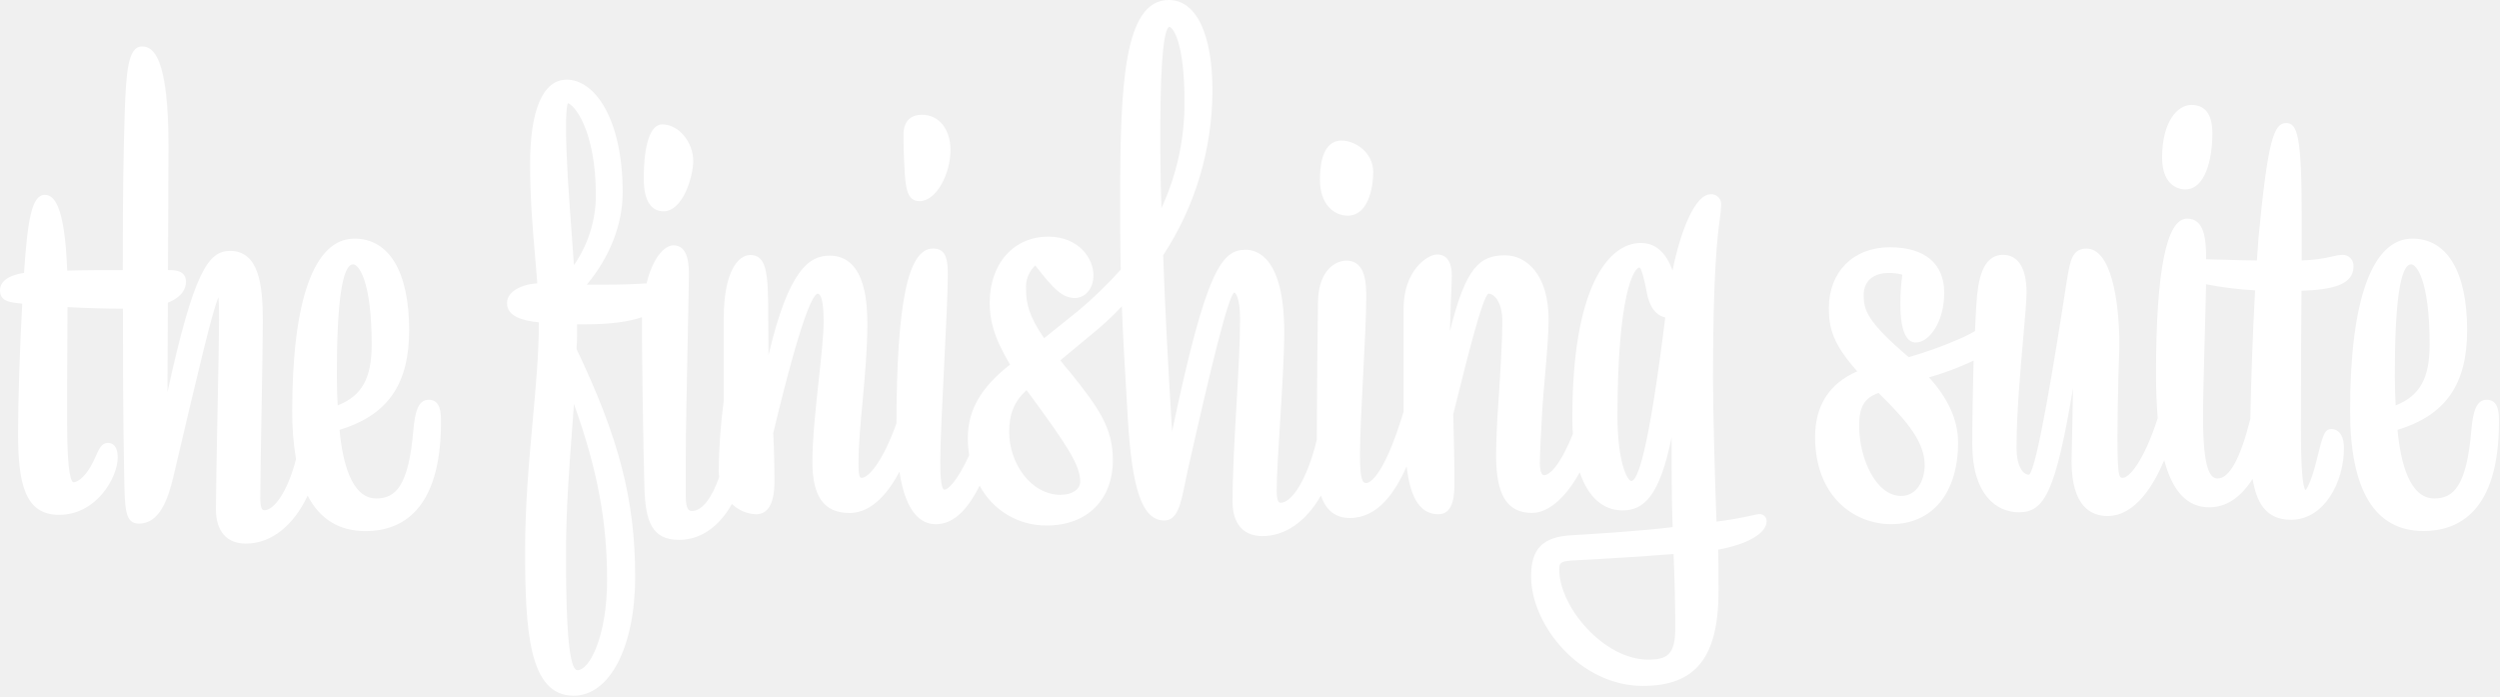
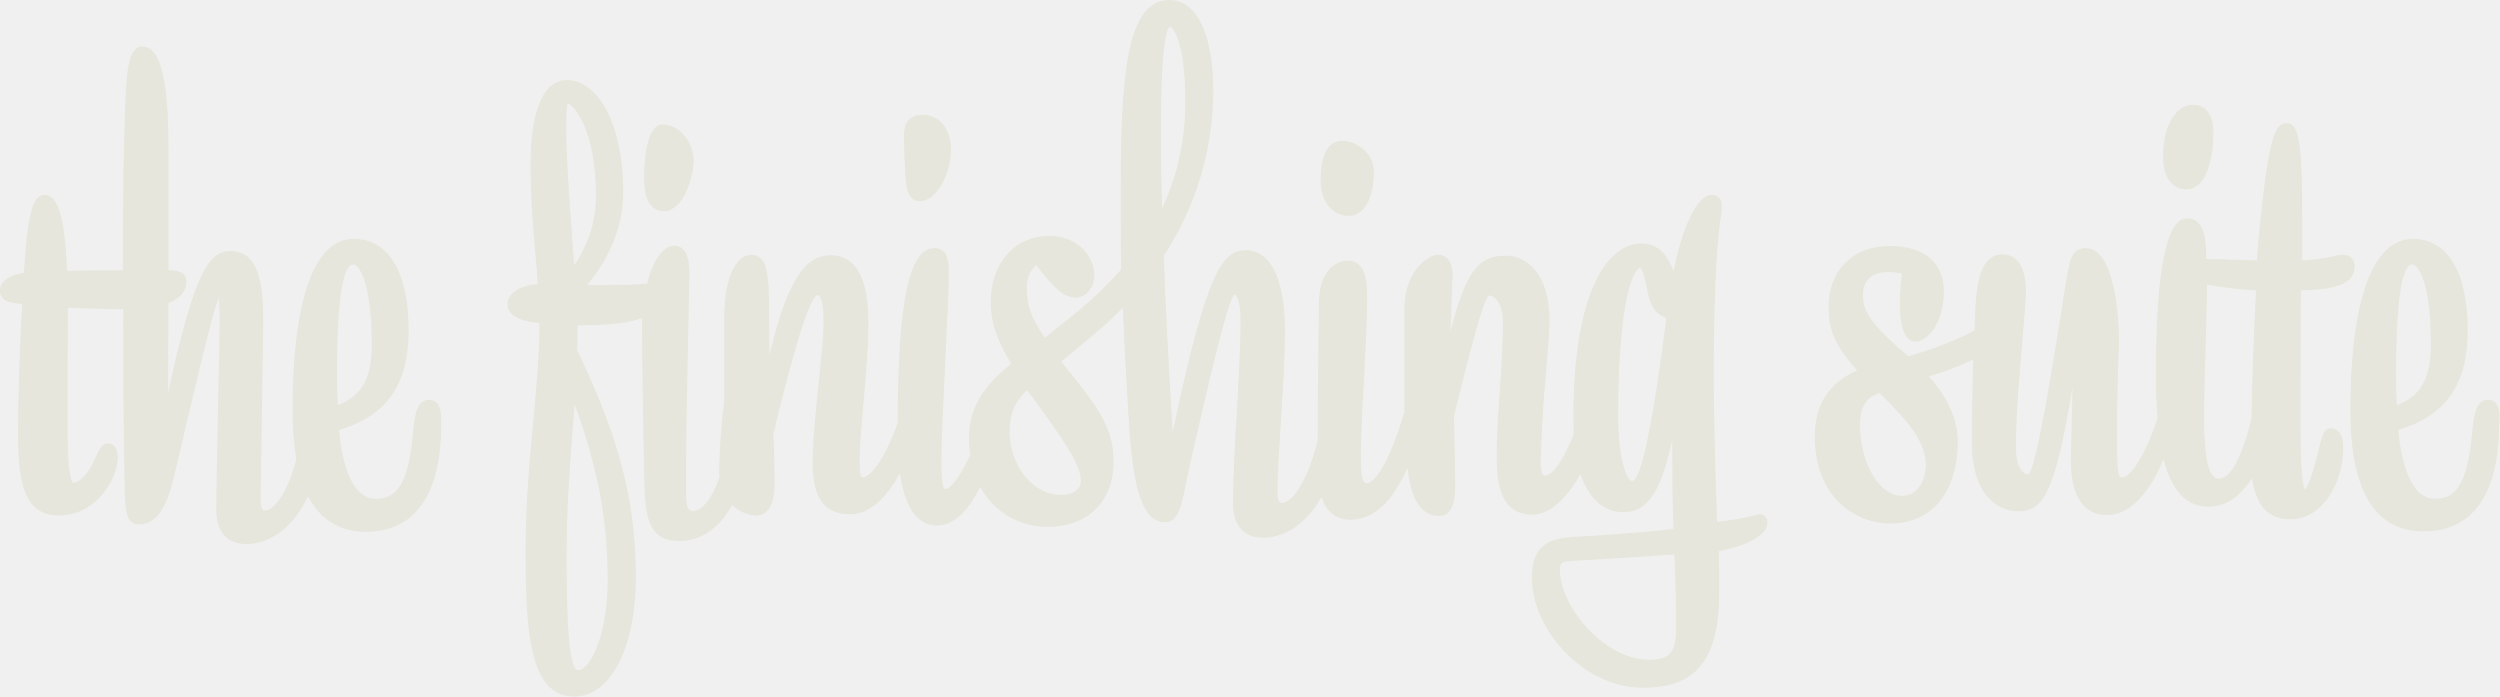
- <svg xmlns="http://www.w3.org/2000/svg" id="Layer_1" data-name="Layer 1" viewBox="0 0 596.54 166.08">
-   <defs>
-     <style>.cls-1{fill:#fff;}</style>
-   </defs>
-   <path class="cls-1" d="M102.34,95.39c-2.5,0-3.27,2.86-3.66,7.16-1.12,13.6-4.35,16.39-8.86,16.39-5.93,0-8.06-8.69-8.77-16.37,11.48-3.49,16.62-10.86,16.62-23.78,0-13.89-4.76-21.85-13.06-21.85C75,56.94,69.76,71.53,69.76,98a66.31,66.31,0,0,0,.9,11.57c-2.06,8-5.33,12.18-7.52,12.18-.33,0-1,0-1-2.88,0-3.93.15-12.59.3-21s.3-17.31.3-21.36c0-8.65-.95-16.64-7.85-16.64-5.15,0-8.62,5-14.91,33.66l.1-21.31c3.55-1.45,4.32-3.47,4.32-5,0-2.77-2.88-2.77-4.11-2.77h-.2l.14-29.42c0-21.46-3.63-23.94-6.35-23.94-3.32,0-3.77,6-4.12,15.86-.31,10.51-.45,18.17-.45,35.8v1.7c-4.56,0-8.92,0-13.27.12C15.44,48.41,12.7,46.5,10.68,46.5c-3.11,0-4.09,6-4.95,18.62C.77,65.88,0,68,0,69.25c0,2.41,1.88,2.82,4.12,3.07l1.19.15c-.56,9.75-1,23.09-1,30.91,0,12,1.64,19.47,9.78,19.47,9,0,14-9,14-13.65,0-3.07-1.46-3.52-2.33-3.52-1.51,0-2.14,1.45-2.88,3.13a23.79,23.79,0,0,1-1.23,2.49c-1.76,3-3.4,3.77-4.09,3.77-.46,0-1.54-1.37-1.54-14.07,0-2.36,0-5.54,0-9.3,0-5.21.09-11.54.09-18.42,4.43.24,8.87.37,13.23.38,0,10.66,0,24.91.3,39.88.14,8.06.2,11.4,3.52,11.4,5,0,7-6,8.26-11.31,6.1-25.93,9.24-39.18,10.72-42.71.16,1.49.16,4.06.16,5.49,0,3.36-.18,12.38-.37,21.93s-.38,19.51-.38,23.23c0,5.17,2.59,8.14,7.1,8.14,6,0,11.34-4.13,14.79-11.44,2.91,5.62,7.56,8.46,13.83,8.46,8.2,0,18-4.52,18-26C105.27,98.72,105.27,95.39,102.34,95.39Zm-18-32.31c1.13,0,4.38,3.52,4.38,19.14,0,8-2.3,12.22-8.11,14.52-.09-1.59-.2-4.24-.2-6.92C80.38,72.08,81.7,63.08,84.31,63.08Z" />
-   <path class="cls-1" d="M158.39,50.42c4.68,0,7.09-8.43,7.09-12,0-4.57-3.52-8.74-7.39-8.74-2.81,0-4.42,4.71-4.42,12.91C153.67,49.05,156.24,50.42,158.39,50.42Z" />
-   <path class="cls-1" d="M219.5,48c4.09,0,7.39-6.65,7.39-12.17,0-5-2.73-8.44-6.8-8.44-2.84,0-4.41,1.68-4.41,4.72,0,4.29.17,7.37.3,9.32C216.23,45.05,216.66,48,219.5,48Z" />
-   <path class="cls-1" d="M321.75,51.46c4.77,0,6.05-6.52,6.05-10.38,0-4.86-4.46-7.54-7.55-7.54-2.35,0-5.16,1.62-5.16,9.33C315.09,48.8,318.44,51.46,321.75,51.46Z" />
-   <path class="cls-1" d="M420,122.67a7.15,7.15,0,0,0-1.5.26,88.39,88.39,0,0,1-8.75,1.53c-.31-7.51-.84-26.23-.84-34.34,0-25.71,1.11-34,1.64-37.94a24.07,24.07,0,0,0,.3-3.2,2.35,2.35,0,0,0-2.48-2.63c-3.72,0-7.17,8.62-9.12,18.2-1.56-4.36-4.09-6.57-7.57-6.57-7.9,0-16.34,10.91-16.34,41.53,0,1.34,0,2.66.14,4-3.7,9.16-6.22,9.88-6.9,9.88-.91,0-1-2.29-1-2.74,0-2.12.31-8.5.6-13.19.15-2.36.38-5,.62-7.68.43-4.94.87-10,.87-13.56,0-10.57-5.21-15.3-10.38-15.3-6.1,0-9.42,2.91-13.18,18.11.18-6.25.31-9.23.39-11,0-1,.07-1.61.07-2.14,0-3.42-1.19-5.16-3.52-5.16s-8,3.84-8,12.91V95.78l0,2.48c-5,16.48-8.48,17-8.86,17-.88,0-1.55-.5-1.55-6.77,0-4.42.39-11.88.76-19.1s.73-14.16.73-18.31c0-3.11,0-8.89-4.71-8.89-2.45,0-6.63,2.06-6.8,9.77-.13,7.53-.25,23-.29,33-2.39,9.88-6.11,15-8.57,15-.33,0-1,0-1-2.88,0-3.48.39-9.67.8-16.23.49-7.9,1-16.07,1-21.63,0-17.71-6.42-19.62-9.18-19.62-5.68,0-9.44,4.48-17.59,43.37-1.05-17.16-1.75-31-2.13-42.06a71.87,71.87,0,0,0,11.76-39.08C289.49,8.17,285.56,0,279,0,268.25,0,267.4,20.52,267.4,47.34c0,5.83,0,11.35.14,17a98.77,98.77,0,0,1-10.15,9.82l-8.15,6.54c-3.61-5.24-4.31-8.23-4.31-11.77a7.07,7.07,0,0,1,2.2-5.6c4.48,5.82,6.57,7.78,9.48,7.78,2.14,0,4.41-1.91,4.41-5.46,0-3.81-3.35-9.18-10.82-9.18-8.22,0-13.95,6.47-13.95,15.74,0,4,.84,8.07,4.86,14.79-7,5.47-10.08,10.89-10.08,17.56a25.26,25.26,0,0,0,.33,4.06c-3,6.49-5.15,8.22-5.9,8.22-1,0-1-4.85-1-6.92,0-4.42.46-13.7.91-22.67s.88-17.6.88-21.74c0-3.27-.27-6.21-3.52-6.21-6,0-8.66,12.87-8.74,41.72-3.41,9.52-6.8,13-8.26,13-.47,0-.8-.25-.8-3.48,0-4.31.48-9.52,1-15,.54-6,1.11-12.26,1.11-17.9,0-4.12,0-16.64-9-16.64-4.74,0-9.75,3.14-14.59,23.75l-.07-9.79c0-9.81-.4-14.11-4.27-14.11-2.93,0-6.35,4-6.35,15.15V95.64a137.67,137.67,0,0,0-1.2,16.69,11.31,11.31,0,0,0,.12,1.47c-1.75,5.09-4.14,8.12-6.44,8.12-.61,0-1.55,0-1.55-3.63v-8.35c0-6.29.28-19.42.49-30,.14-6.86.26-12.53.26-14.31,0-2.12,0-7.09-3.67-7.09-2.09,0-4.92,2.85-6.43,9.1-.47,0-1,0-1.54.07-1.63.09-4.1.22-9.17.22h-3.57c5.48-6.52,8.58-14.4,8.58-22,0-17.67-6.72-26.92-13.36-26.92-5.63,0-8.74,7.12-8.74,20.06,0,8.36.6,15.33,1.18,22.07.19,2.21.38,4.35.53,6.47-3.07.14-7.22,1.65-7.22,4.7,0,3.21,3.69,4.19,7.6,4.61,0,7.38-.72,15.25-1.48,23.58-.88,9.76-1.8,19.85-1.8,30.84,0,19,.87,34.67,11.57,34.67,8.66,0,14.7-11.69,14.7-28.41,0-18.2-3.79-32.95-14-54.32.13-1.59.13-3.17.13-4.71V77.39h1.84c5.89,0,10.55-.59,13.65-1.71,0,.85,0,1.74,0,2.66,0,6.37.29,27.65.59,38.2.27,7.77,1.71,12.28,8.29,12.28,5,0,9.46-3,12.6-8.57a8.71,8.71,0,0,0,5.74,2.46c2.93,0,4.41-2.64,4.41-7.85,0-5.85-.24-10.58-.29-11.52,6.94-28.93,9.64-33.25,10.63-33.25.42,0,1.4.64,1.4,6.61,0,3.2-.56,8.35-1.15,13.8-.72,6.6-1.53,14.07-1.53,19.74,0,8.3,2.82,12.17,8.88,12.17,5.46,0,9.42-5.17,11.9-9.85,1.53,10.24,5.46,12.53,8.67,12.53,4.85,0,8.12-4.55,10.47-9.2a17.93,17.93,0,0,0,16.06,9.5c9.56,0,15.74-6.12,15.74-15.6,0-7.8-3.45-12.5-10.12-20.87-.92-1-1.74-2.06-2.42-2.94l7.8-6.46a70.18,70.18,0,0,0,6.89-6.43c.28,7.49.73,15.08,1.21,23.06l.19,3.27c1,17.6,3.53,24.77,8.73,24.77,3.13,0,3.93-3.9,4.94-8.85.19-1,.41-2,.64-3.06,5.75-25.47,9.65-41.47,11.11-42.49.24,0,1.4,1.1,1.4,6.32,0,5.57-.41,12.71-.84,20.26-.47,8.08-.95,16.43-.95,23.41,0,5.17,2.59,8.14,7.1,8.14,5.48,0,10.46-3.49,14-9.69,1.18,3.57,3.49,5.37,6.88,5.37,6.72,0,10.78-6.07,13.56-12.29.79,6.35,2.62,11.4,7.6,11.4,3.82,0,3.82-5.11,3.82-7.85,0-6-.25-14.71-.29-16,3.66-14.79,7.05-28.08,8.4-28.79,1.38,0,3.33,2,3.33,6.61,0,4.41-.5,12.7-.89,18.55-.47,6-.6,11.46-.6,13.5,0,9.44,2.65,13.66,8.59,13.66,3.84,0,8-3.57,11.37-9.69,2,5.89,5.53,9.09,10.24,9.09,5,0,8.84-3.34,11.69-17.43,0,5.61,0,15.71.25,21.41-7.54.95-19.24,1.67-24.07,1.95-6.9.35-9.72,3.18-9.72,9.78,0,11.85,11.88,26.17,26.63,26.17,12.7,0,18.12-6.8,18.12-22.75,0-4.3,0-7.09-.1-9.77,7-1.25,11.58-3.92,11.58-6.77A1.68,1.68,0,0,0,420,122.67ZM393.44,157.4c-10.53,0-21.23-12.52-21.23-21.52,0-1.58.34-2,3.4-2.15,6-.29,17.16-1,23.89-1.53.28,6.62.4,12,.4,17.84C399.9,156.3,397.82,157.4,393.44,157.4Zm-4-42.63c-1,0-3.33-4.59-3.33-15.41,0-29,3.9-35.53,5.27-35.53h0c.41.23,1,2.13,1.67,5.62.26,1.44,1,5.51,4.47,6.31C393.53,108,390.91,114.77,389.41,114.77ZM282.75,24.09a59.46,59.46,0,0,1-5.5,25.56c-.28-8-.28-14.08-.28-18,0-20.12,1.17-24.84,2.14-25.25v0C279.84,6.44,282.75,9.58,282.75,24.09Zm-29.42,94c-7.43,0-12.43-7.74-12.43-15,0-4.32,1.18-7.24,4.14-10l.75,1,.66.89c8.11,11.1,11.41,16,11.41,19.9C257.86,116.74,256,118.05,253.33,118.05ZM137,63.27c-.18-2.72-.39-5.5-.59-8.28-.64-8.62-1.29-17.53-1.29-24.64,0-3.25.15-5.17.45-5.71,1.37.28,6.67,6.16,6.67,22.11A29.34,29.34,0,0,1,137,63.27Zm.86,96.66c-2.74,0-2.74-19.07-2.74-28.23,0-9.93.71-19.53,1.41-28.81.16-2.19.33-4.35.48-6.49,5.66,15.82,7.91,28,7.91,42.16C144.88,151.8,140.76,159.93,137.82,159.93Z" />
-   <path class="cls-1" d="M561.81,63.59a2.57,2.57,0,0,0-2.63-2.78,8.61,8.61,0,0,0-2.15.33,35.47,35.47,0,0,1-7.59,1V51.66c0-18.93-1-22.3-3.67-22.3-3,0-4.41,4-6.65,27.44l-.37,5.35c-2.67,0-5.24-.1-7.57-.17-1.66,0-3.19-.1-4.55-.12,0-5-.45-9.69-4.56-9.69-4.91,0-7.4,12.47-7.4,37.05,0,3.82.14,7.28.41,10.56-3.38,10.44-6.85,14.24-8.36,14.24-.89,0-1.25-.37-1.25-9.74s.44-21.6.45-21.76c0-11.22-2.07-23.2-7.85-23.2-3.42,0-3.9,2.9-4.63,7.28l-.07.39c-2.95,19.15-7.12,44.78-9,46.29-1.46,0-3-2-3-6.47,0-8,.89-18.1,1.6-26.18.44-5,.79-8.94.79-10.93,0-5.65-2-8.89-5.61-8.89-5,0-6,6.23-6.35,11.64-.13,1.9-.24,4.13-.34,6.54a33.09,33.09,0,0,1-4,2,94.85,94.85,0,0,1-11.83,4.23c-10-8.51-10.75-11.28-10.75-14.81,0-3.88,3-5.27,5.87-5.27a11.63,11.63,0,0,1,3.36.4,51.38,51.38,0,0,0-.47,7c0,7.59,2,9.19,3.67,9.19,3.22,0,6.8-4.88,6.8-11.87S459.45,59,451.12,59c-8.7,0-14.55,5.85-14.55,14.55,0,4.89,1.08,8.67,6.78,15.05-6.68,2.91-10.06,8.17-10.06,15.66,0,14.3,9.4,20.81,18.13,20.81,9.89,0,16-7.46,16-19.47,0-5.28-2.33-10.5-6.94-15.55a70.89,70.89,0,0,0,10.64-4c-.19,6.74-.31,14.4-.31,20,0,11.93,5.75,16.19,11.12,16.19,6.13,0,8.76-4.87,12.93-29.61-.22,10-.35,17.11-.35,17.44,0,10.8,4.67,13.06,8.59,13.06,6.72,0,11.16-7.66,13.53-13.33,2,7.56,5.54,11.25,10.76,11.25,4,0,7.44-2.28,10.33-6.78.89,5.4,3,9.76,9.2,9.76,7.79,0,12.61-8.87,12.61-17.09,0-3.36-1.51-4.56-2.92-4.56-1.79,0-2.14,1.45-3.64,7.57-1.47,5.89-2.58,6.92-2.61,7-.74-.67-1.11-5.66-1.11-14.82,0-12.73.05-23.74.14-32.74C556.9,69.12,561.81,67.92,561.81,63.59Zm-23.5,5.69c-.59,10.6-1,23.18-1.13,30.68-2.37,9.43-5,14.21-7.81,14.21-1.62,0-3.48-1.66-3.48-14.66,0-4.35.2-11.57.39-18.54.13-4.67.26-9.31.33-13.14A86,86,0,0,0,538.31,69.28ZM453.8,118.34c-5.91,0-10-8.82-10-16.74,0-4.52,1.25-6.65,4.59-7.82h.06c7.27,7.15,11,11.84,11,17.36C459.37,114.61,457.63,118.34,453.8,118.34Z" />
-   <path class="cls-1" d="M521.62,45.2c4.8,0,6.5-7.2,6.5-13.36,0-4.51-1.68-6.8-5-6.8s-7,3.95-7,12.61C516.16,44.83,520.71,45.2,521.62,45.2Z" />
-   <path class="cls-1" d="M593.61,95.39c-2.5,0-3.27,2.86-3.66,7.16-1.12,13.6-4.35,16.39-8.86,16.39-5.93,0-8.05-8.69-8.77-16.37,11.48-3.49,16.62-10.86,16.62-23.78,0-13.89-4.76-21.85-13.06-21.85C566.3,56.94,561,71.53,561,98c0,19,5.9,28.71,17.53,28.71,8.2,0,18-4.52,18-26C596.54,98.72,596.54,95.39,593.61,95.39Zm-18-32.31c1.14,0,4.38,3.52,4.38,19.14,0,8-2.3,12.21-8.11,14.52-.09-1.59-.2-4.24-.2-6.92C571.65,72.08,573,63.08,575.58,63.08Z" />
+ <svg xmlns="http://www.w3.org/2000/svg" version="1.2" baseProfile="tiny" id="Layer_1" x="0px" y="0px" viewBox="0 0 596.5 166.1" overflow="visible" xml:space="preserve">
+   <path fill="#E6E6DC" d="M102.3,95.4c-2.5,0-3.3,2.9-3.7,7.2c-1.1,13.6-4.3,16.4-8.9,16.4c-5.9,0-8.1-8.7-8.8-16.4  c11.5-3.5,16.6-10.9,16.6-23.8c0-13.9-4.8-21.8-13.1-21.8C75,56.9,69.8,71.5,69.8,98c0,3.9,0.3,7.7,0.9,11.6  c-2.1,8-5.3,12.2-7.5,12.2c-0.3,0-1,0-1-2.9c0-3.9,0.2-12.6,0.3-21s0.3-17.3,0.3-21.4c0-8.7-1-16.6-7.8-16.6c-5.2,0-8.6,5-14.9,33.7  l0.1-21.3c3.5-1.4,4.3-3.5,4.3-5c0-2.8-2.9-2.8-4.1-2.8h-0.2L40.2,35c0-21.5-3.6-23.9-6.3-23.9c-3.3,0-3.8,6-4.1,15.9  c-0.3,10.5-0.5,18.2-0.5,35.8v1.7c-4.6,0-8.9,0-13.3,0.1c-0.6-16.2-3.3-18.1-5.4-18.1c-3.1,0-4.1,6-4.9,18.6C0.8,65.9,0,68,0,69.3  c0,2.4,1.9,2.8,4.1,3.1l1.2,0.2c-0.6,9.8-1,23.1-1,30.9c0,12,1.6,19.5,9.8,19.5c9,0,14-9,14-13.7c0-3.1-1.5-3.5-2.3-3.5  c-1.5,0-2.1,1.4-2.9,3.1c-0.4,0.9-0.8,1.7-1.2,2.5c-1.8,3-3.4,3.8-4.1,3.8c-0.5,0-1.5-1.4-1.5-14.1c0-2.4,0-5.5,0-9.3  c0-5.2,0.1-11.5,0.1-18.4c4.4,0.2,8.9,0.4,13.2,0.4c0,10.7,0,24.9,0.3,39.9c0.1,8.1,0.2,11.4,3.5,11.4c5,0,7-6,8.3-11.3  c6.1-25.9,9.2-39.2,10.7-42.7c0.2,1.5,0.2,4.1,0.2,5.5c0,3.4-0.2,12.4-0.4,21.9s-0.4,19.5-0.4,23.2c0,5.2,2.6,8.1,7.1,8.1  c6,0,11.3-4.1,14.8-11.4c2.9,5.6,7.6,8.5,13.8,8.5c8.2,0,18-4.5,18-26C105.3,98.7,105.3,95.4,102.3,95.4z M84.3,63.1  c1.1,0,4.4,3.5,4.4,19.1c0,8-2.3,12.2-8.1,14.5c-0.1-1.6-0.2-4.2-0.2-6.9C80.4,72.1,81.7,63.1,84.3,63.1L84.3,63.1z" />
+   <path fill="#E6E6DC" d="M158.4,50.4c4.7,0,7.1-8.4,7.1-12c0-4.6-3.5-8.7-7.4-8.7c-2.8,0-4.4,4.7-4.4,12.9  C153.7,49,156.2,50.4,158.4,50.4z" />
+   <path fill="#E6E6DC" d="M219.5,48c4.1,0,7.4-6.7,7.4-12.2c0-5-2.7-8.4-6.8-8.4c-2.8,0-4.4,1.7-4.4,4.7c0,4.3,0.2,7.4,0.3,9.3  C216.2,45,216.7,48,219.5,48z" />
+   <path fill="#E6E6DC" d="M321.8,51.5c4.8,0,6-6.5,6-10.4c0-4.9-4.5-7.5-7.5-7.5c-2.4,0-5.2,1.6-5.2,9.3  C315.1,48.8,318.4,51.5,321.8,51.5z" />
+   <path fill="#E6E6DC" d="M420,122.7c-0.5,0-1,0.1-1.5,0.3c-2.9,0.7-5.8,1.2-8.8,1.5c-0.3-7.5-0.8-26.2-0.8-34.3  c0-25.7,1.1-34,1.6-37.9c0.2-1.1,0.3-2.1,0.3-3.2c0.2-1.3-0.8-2.5-2-2.6c-0.1,0-0.3,0-0.4,0c-3.7,0-7.2,8.6-9.1,18.2  c-1.6-4.4-4.1-6.6-7.6-6.6c-7.9,0-16.3,10.9-16.3,41.5c0,1.3,0,2.7,0.1,4c-3.7,9.2-6.2,9.9-6.9,9.9c-0.9,0-1-2.3-1-2.7  c0-2.1,0.3-8.5,0.6-13.2c0.1-2.4,0.4-5,0.6-7.7c0.4-4.9,0.9-10,0.9-13.6c0-10.6-5.2-15.3-10.4-15.3c-6.1,0-9.4,2.9-13.2,18.1  c0.2-6.3,0.3-9.2,0.4-11c0-1,0.1-1.6,0.1-2.1c0-3.4-1.2-5.2-3.5-5.2s-8,3.8-8,12.9v22.1v2.5c-5,16.5-8.5,17-8.9,17  c-0.9,0-1.5-0.5-1.5-6.8c0-4.4,0.4-11.9,0.8-19.1s0.7-14.2,0.7-18.3c0-3.1,0-8.9-4.7-8.9c-2.5,0-6.6,2.1-6.8,9.8  c-0.1,7.5-0.3,23-0.3,33c-2.4,9.9-6.1,15-8.6,15c-0.3,0-1,0-1-2.9c0-3.5,0.4-9.7,0.8-16.2c0.5-7.9,1-16.1,1-21.6  c0-17.7-6.4-19.6-9.2-19.6c-5.7,0-9.4,4.5-17.6,43.4c-1-17.2-1.8-31-2.1-42.1c7.6-11.6,11.7-25.2,11.8-39.1C289.5,8.2,285.6,0,279,0  c-10.8,0-11.6,20.5-11.6,47.3c0,5.8,0,11.4,0.1,17c-3.1,3.5-6.5,6.8-10.1,9.8l-8.1,6.5c-3.6-5.2-4.3-8.2-4.3-11.8  c-0.1-2.1,0.7-4.2,2.2-5.6c4.5,5.8,6.6,7.8,9.5,7.8c2.1,0,4.4-1.9,4.4-5.5c0-3.8-3.4-9.2-10.8-9.2c-8.2,0-13.9,6.5-13.9,15.7  c0,4,0.8,8.1,4.9,14.8c-7,5.5-10.1,10.9-10.1,17.6c0,1.4,0.1,2.7,0.3,4.1c-3,6.5-5.1,8.2-5.9,8.2c-1,0-1-4.8-1-6.9  c0-4.4,0.5-13.7,0.9-22.7s0.9-17.6,0.9-21.7c0-3.3-0.3-6.2-3.5-6.2c-6,0-8.7,12.9-8.7,41.7c-3.4,9.5-6.8,13-8.3,13  c-0.5,0-0.8-0.3-0.8-3.5c0-4.3,0.5-9.5,1-15c0.5-6,1.1-12.3,1.1-17.9c0-4.1,0-16.6-9-16.6c-4.7,0-9.8,3.1-14.6,23.8l-0.1-9.8  c0-9.8-0.4-14.1-4.3-14.1c-2.9,0-6.4,4-6.4,15.2v19.6c-0.7,5.5-1.1,11.1-1.2,16.7c0,0.5,0,1,0.1,1.5c-1.8,5.1-4.1,8.1-6.4,8.1  c-0.6,0-1.6,0-1.6-3.6v-8.3c0-6.3,0.3-19.4,0.5-30c0.1-6.9,0.3-12.5,0.3-14.3c0-2.1,0-7.1-3.7-7.1c-2.1,0-4.9,2.8-6.4,9.1  c-0.5,0-1,0-1.5,0.1c-1.6,0.1-4.1,0.2-9.2,0.2h-3.6c5.5-6.5,8.6-14.4,8.6-22c0-17.7-6.7-26.9-13.4-26.9c-5.6,0-8.7,7.1-8.7,20.1  c0,8.4,0.6,15.3,1.2,22.1c0.2,2.2,0.4,4.3,0.5,6.5c-3.1,0.1-7.2,1.7-7.2,4.7c0,3.2,3.7,4.2,7.6,4.6c0,7.4-0.7,15.3-1.5,23.6  c-0.9,9.8-1.8,19.8-1.8,30.8c0,19,0.9,34.7,11.6,34.7c8.7,0,14.7-11.7,14.7-28.4c0-18.2-3.8-32.9-14-54.3c0.1-1.6,0.1-3.2,0.1-4.7  v-1.2h1.8c5.9,0,10.6-0.6,13.6-1.7c0,0.8,0,1.7,0,2.7c0,6.4,0.3,27.7,0.6,38.2c0.3,7.8,1.7,12.3,8.3,12.3c5,0,9.5-3,12.6-8.6  c1.5,1.5,3.6,2.4,5.7,2.5c2.9,0,4.4-2.6,4.4-7.8c0-5.8-0.2-10.6-0.3-11.5c6.9-28.9,9.6-33.3,10.6-33.3c0.4,0,1.4,0.6,1.4,6.6  c0,3.2-0.6,8.3-1.1,13.8c-0.7,6.6-1.5,14.1-1.5,19.7c0,8.3,2.8,12.2,8.9,12.2c5.5,0,9.4-5.2,11.9-9.8c1.5,10.2,5.5,12.5,8.7,12.5  c4.9,0,8.1-4.6,10.5-9.2c3.2,5.9,9.4,9.6,16.1,9.5c9.6,0,15.7-6.1,15.7-15.6c0-7.8-3.5-12.5-10.1-20.9c-0.9-1-1.7-2.1-2.4-2.9  l7.8-6.5c2.4-2,4.7-4.1,6.9-6.4c0.3,7.5,0.7,15.1,1.2,23.1l0.2,3.3c1,17.6,3.5,24.8,8.7,24.8c3.1,0,3.9-3.9,4.9-8.8  c0.2-1,0.4-2,0.6-3.1c5.8-25.5,9.6-41.5,11.1-42.5c0.2,0,1.4,1.1,1.4,6.3c0,5.6-0.4,12.7-0.8,20.3c-0.5,8.1-1,16.4-1,23.4  c0,5.2,2.6,8.1,7.1,8.1c5.5,0,10.5-3.5,14-9.7c1.2,3.6,3.5,5.4,6.9,5.4c6.7,0,10.8-6.1,13.6-12.3c0.8,6.3,2.6,11.4,7.6,11.4  c3.8,0,3.8-5.1,3.8-7.8c0-6-0.3-14.7-0.3-16c3.7-14.8,7-28.1,8.4-28.8c1.4,0,3.3,2,3.3,6.6c0,4.4-0.5,12.7-0.9,18.5  c-0.5,6-0.6,11.5-0.6,13.5c0,9.4,2.6,13.7,8.6,13.7c3.8,0,8-3.6,11.4-9.7c2,5.9,5.5,9.1,10.2,9.1c5,0,8.8-3.3,11.7-17.4  c0,5.6,0,15.7,0.3,21.4c-7.5,0.9-19.2,1.7-24.1,1.9c-6.9,0.4-9.7,3.2-9.7,9.8c0,11.9,11.9,26.2,26.6,26.2c12.7,0,18.1-6.8,18.1-22.8  c0-4.3,0-7.1-0.1-9.8c7-1.3,11.6-3.9,11.6-6.8C421.7,123.5,421,122.7,420,122.7C420,122.7,420,122.7,420,122.7z M393.4,157.4  c-10.5,0-21.2-12.5-21.2-21.5c0-1.6,0.3-2,3.4-2.1c6-0.3,17.2-1,23.9-1.5c0.3,6.6,0.4,12,0.4,17.8  C399.9,156.3,397.8,157.4,393.4,157.4z M389.4,114.8c-1,0-3.3-4.6-3.3-15.4c0-29,3.9-35.5,5.3-35.5l0,0c0.4,0.2,1,2.1,1.7,5.6  c0.3,1.4,1,5.5,4.5,6.3C393.5,108,390.9,114.8,389.4,114.8L389.4,114.8z M282.8,24.1c0.1,8.8-1.8,17.6-5.5,25.6  c-0.3-8-0.3-14.1-0.3-18c0-20.1,1.2-24.8,2.1-25.3l0,0C279.8,6.4,282.8,9.6,282.8,24.1z M253.3,118.1c-7.4,0-12.4-7.7-12.4-15  c0-4.3,1.2-7.2,4.1-10l0.8,1l0.7,0.9c8.1,11.1,11.4,16,11.4,19.9C257.9,116.7,256,118.1,253.3,118.1L253.3,118.1z M137,63.3  c-0.2-2.7-0.4-5.5-0.6-8.3c-0.6-8.6-1.3-17.5-1.3-24.6c0-3.3,0.1-5.2,0.4-5.7c1.4,0.3,6.7,6.2,6.7,22.1  C142.2,52.7,140.4,58.4,137,63.3z M137.9,159.9c-2.7,0-2.7-19.1-2.7-28.2c0-9.9,0.7-19.5,1.4-28.8c0.2-2.2,0.3-4.3,0.5-6.5  c5.7,15.8,7.9,28,7.9,42.2C144.9,151.8,140.8,159.9,137.9,159.9L137.9,159.9z" />
+   <path fill="#E6E6DC" d="M561.8,63.6c0.1-1.4-0.9-2.7-2.4-2.8c-0.1,0-0.2,0-0.3,0c-0.7,0-1.5,0.1-2.2,0.3c-2.5,0.6-5,0.9-7.6,1V51.7  c0-18.9-1-22.3-3.7-22.3c-3,0-4.4,4-6.7,27.4l-0.4,5.3c-2.7,0-5.2-0.1-7.6-0.2c-1.7,0-3.2-0.1-4.5-0.1c0-5-0.5-9.7-4.6-9.7  c-4.9,0-7.4,12.5-7.4,37c0,3.8,0.1,7.3,0.4,10.6c-3.4,10.4-6.9,14.2-8.4,14.2c-0.9,0-1.3-0.4-1.3-9.7s0.4-21.6,0.5-21.8  c0-11.2-2.1-23.2-7.9-23.2c-3.4,0-3.9,2.9-4.6,7.3l-0.1,0.4c-3,19.2-7.1,44.8-9,46.3c-1.5,0-3-2-3-6.5c0-8,0.9-18.1,1.6-26.2  c0.4-5,0.8-8.9,0.8-10.9c0-5.7-2-8.9-5.6-8.9c-5,0-6,6.2-6.4,11.6c-0.1,1.9-0.2,4.1-0.3,6.5c-1.3,0.8-2.6,1.4-4,2  c-3.8,1.7-7.8,3.1-11.8,4.2c-10-8.5-10.8-11.3-10.8-14.8c0-3.9,3-5.3,5.9-5.3c1.1,0,2.3,0.1,3.4,0.4c-0.3,2.3-0.5,4.7-0.5,7  c0,7.6,2,9.2,3.7,9.2c3.2,0,6.8-4.9,6.8-11.9s-4.7-10.9-13-10.9c-8.7,0-14.5,5.8-14.5,14.6c0,4.9,1.1,8.7,6.8,15.1  c-6.7,2.9-10.1,8.2-10.1,15.7c0,14.3,9.4,20.8,18.1,20.8c9.9,0,16-7.5,16-19.5c0-5.3-2.3-10.5-6.9-15.6c3.6-1,7.2-2.4,10.6-4  c-0.2,6.7-0.3,14.4-0.3,20c0,11.9,5.8,16.2,11.1,16.2c6.1,0,8.8-4.9,12.9-29.6c-0.2,10-0.4,17.1-0.4,17.4c0,10.8,4.7,13.1,8.6,13.1  c6.7,0,11.2-7.7,13.5-13.3c2,7.6,5.5,11.3,10.8,11.3c4,0,7.4-2.3,10.3-6.8c0.9,5.4,3,9.8,9.2,9.8c7.8,0,12.6-8.9,12.6-17.1  c0-3.4-1.5-4.6-2.9-4.6c-1.8,0-2.1,1.4-3.6,7.6c-1.5,5.9-2.6,6.9-2.6,7c-0.7-0.7-1.1-5.7-1.1-14.8c0-12.7,0-23.7,0.1-32.7  C556.9,69.1,561.8,67.9,561.8,63.6z M538.3,69.3c-0.6,10.6-1,23.2-1.1,30.7c-2.4,9.4-5,14.2-7.8,14.2c-1.6,0-3.5-1.7-3.5-14.7  c0-4.3,0.2-11.6,0.4-18.5c0.1-4.7,0.3-9.3,0.3-13.1C530.5,68.6,534.4,69.1,538.3,69.3z M453.8,118.3c-5.9,0-10-8.8-10-16.7  c0-4.5,1.3-6.7,4.6-7.8h0.1c7.3,7.2,11,11.8,11,17.4C459.4,114.6,457.6,118.3,453.8,118.3z" />
+   <path fill="#E6E6DC" d="M521.6,45.2c4.8,0,6.5-7.2,6.5-13.4c0-4.5-1.7-6.8-5-6.8s-7,4-7,12.6C516.2,44.8,520.7,45.2,521.6,45.2z" />
+   <path fill="#E6E6DC" d="M593.6,95.4c-2.5,0-3.3,2.9-3.7,7.2c-1.1,13.6-4.3,16.4-8.9,16.4c-5.9,0-8-8.7-8.8-16.4  c11.5-3.5,16.6-10.9,16.6-23.8c0-13.9-4.8-21.8-13.1-21.8c-9.6,0-14.9,14.6-14.9,41.1c0,19,5.9,28.7,17.5,28.7c8.2,0,18-4.5,18-26  C596.5,98.7,596.5,95.4,593.6,95.4z M575.6,63.1c1.1,0,4.4,3.5,4.4,19.1c0,8-2.3,12.2-8.1,14.5c-0.1-1.6-0.2-4.2-0.2-6.9  C571.7,72.1,573,63.1,575.6,63.1L575.6,63.1z" />
</svg>
